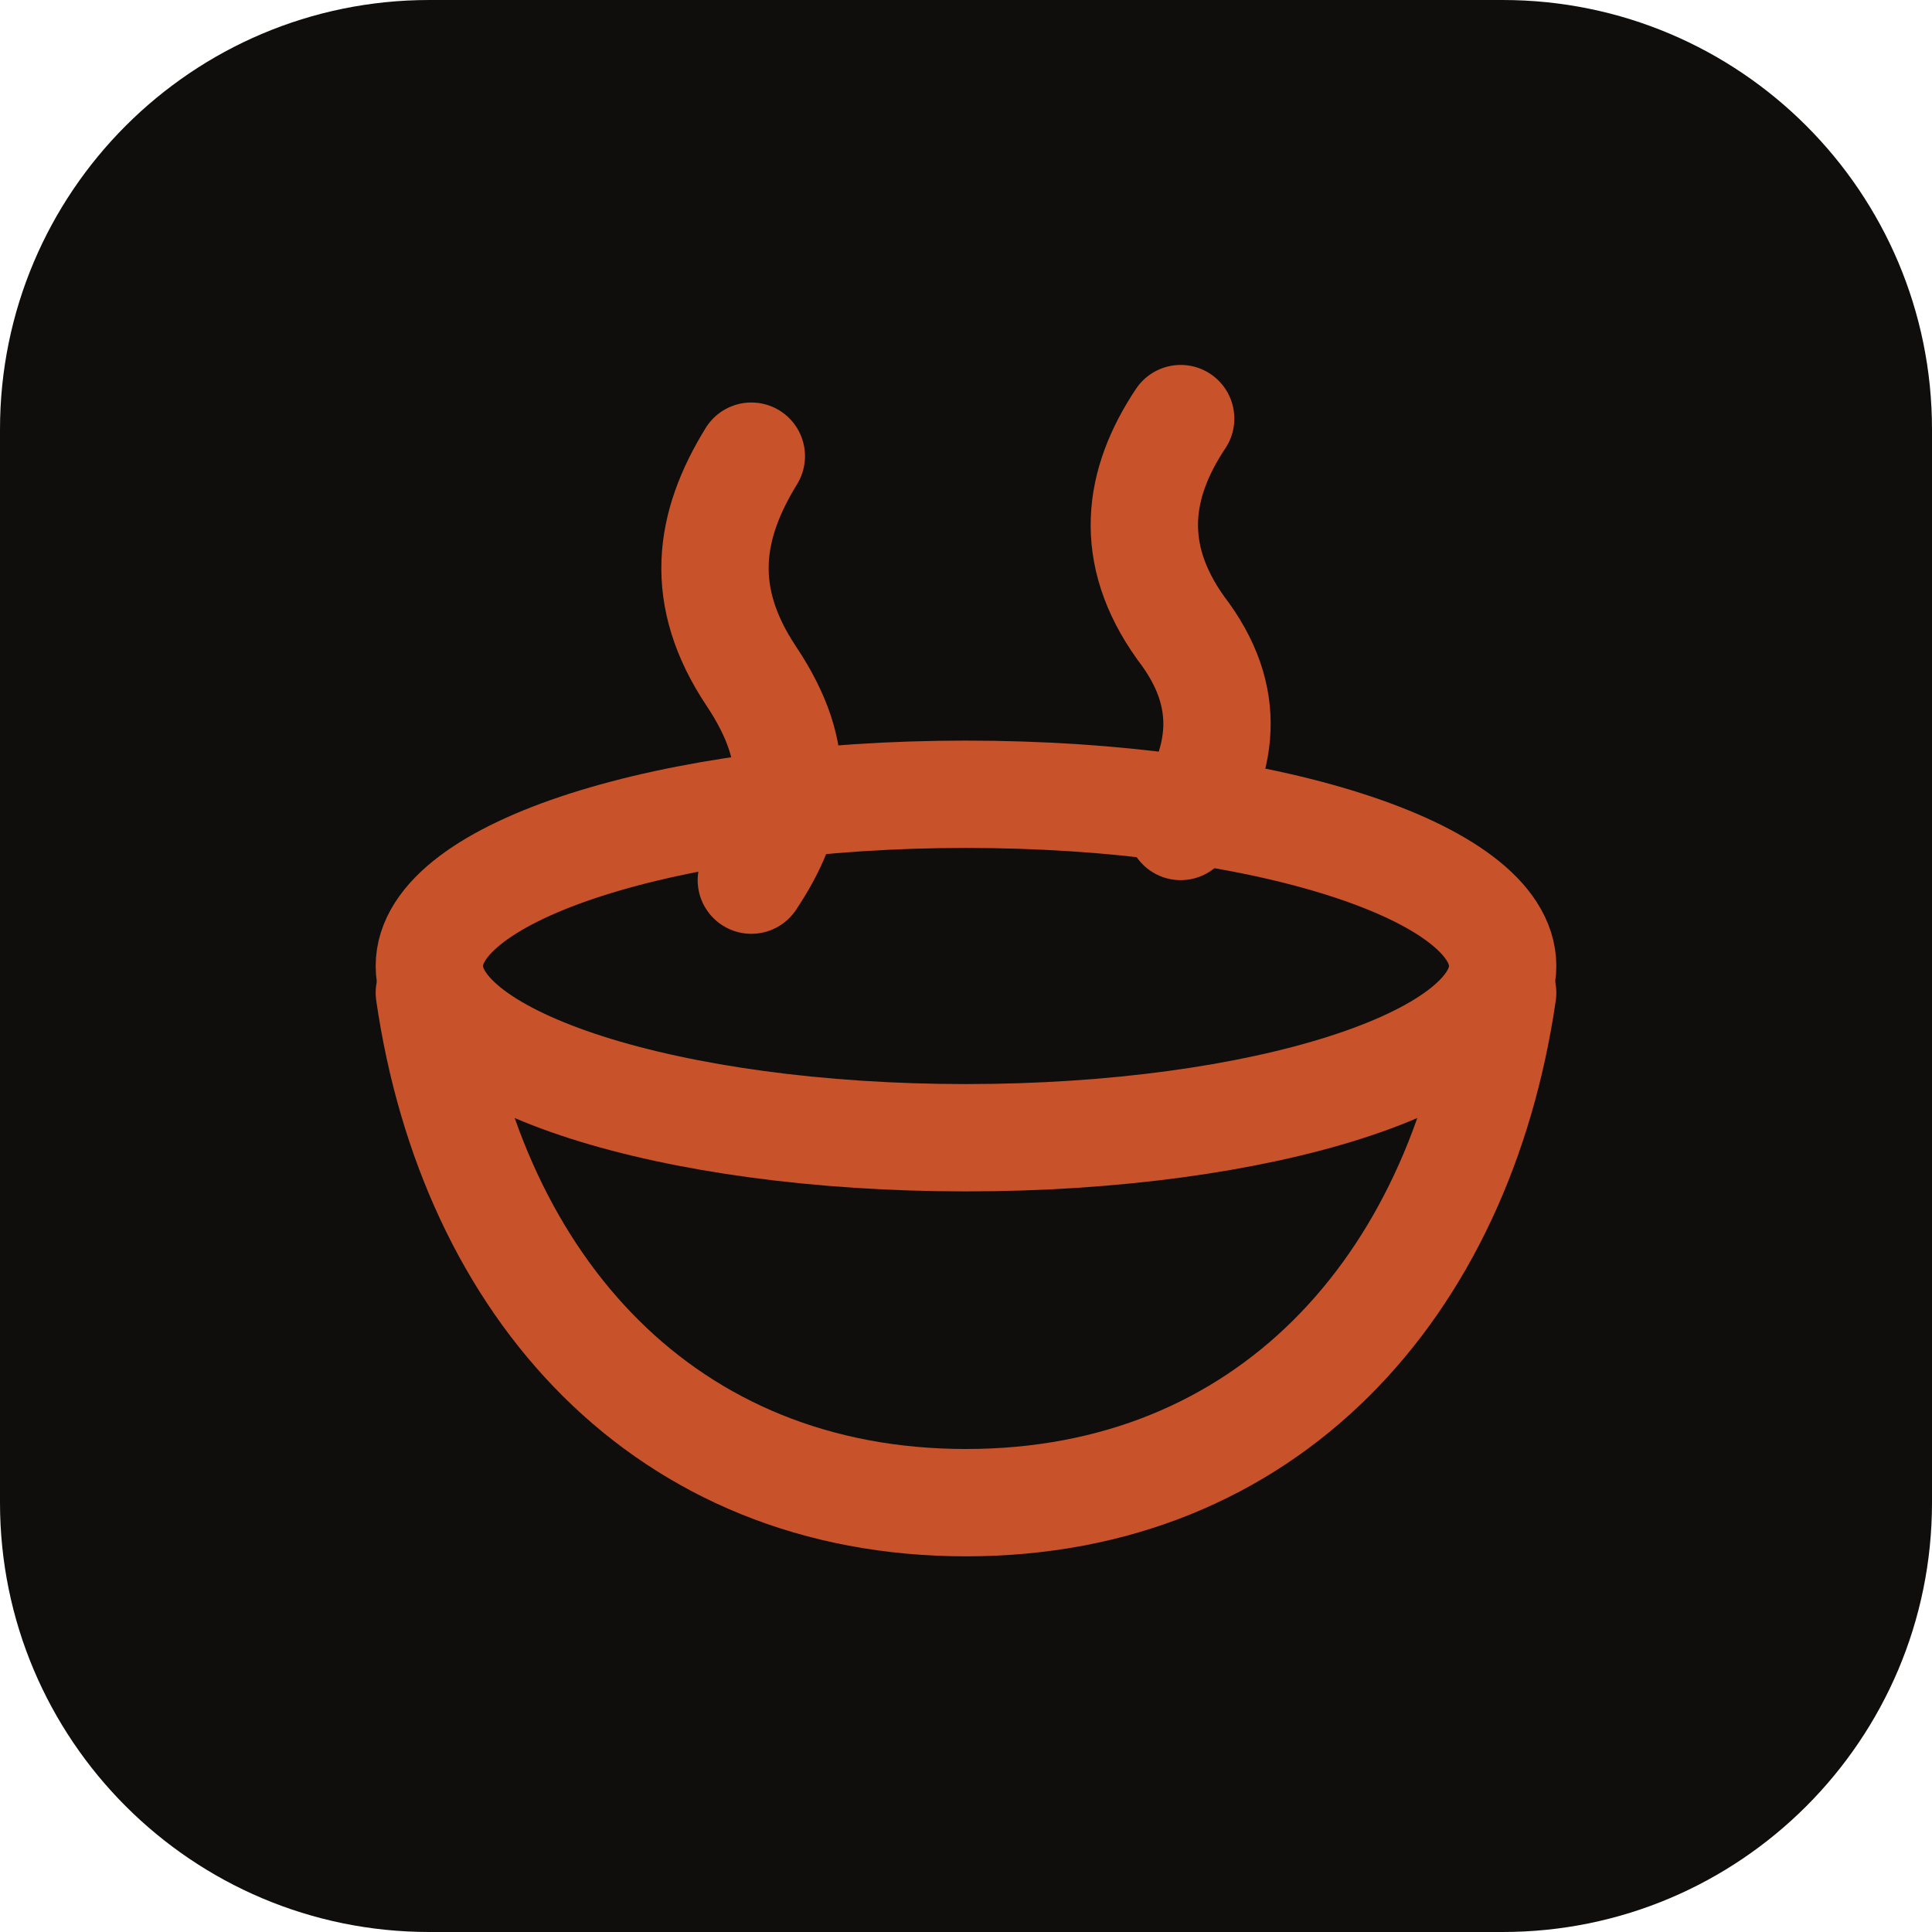
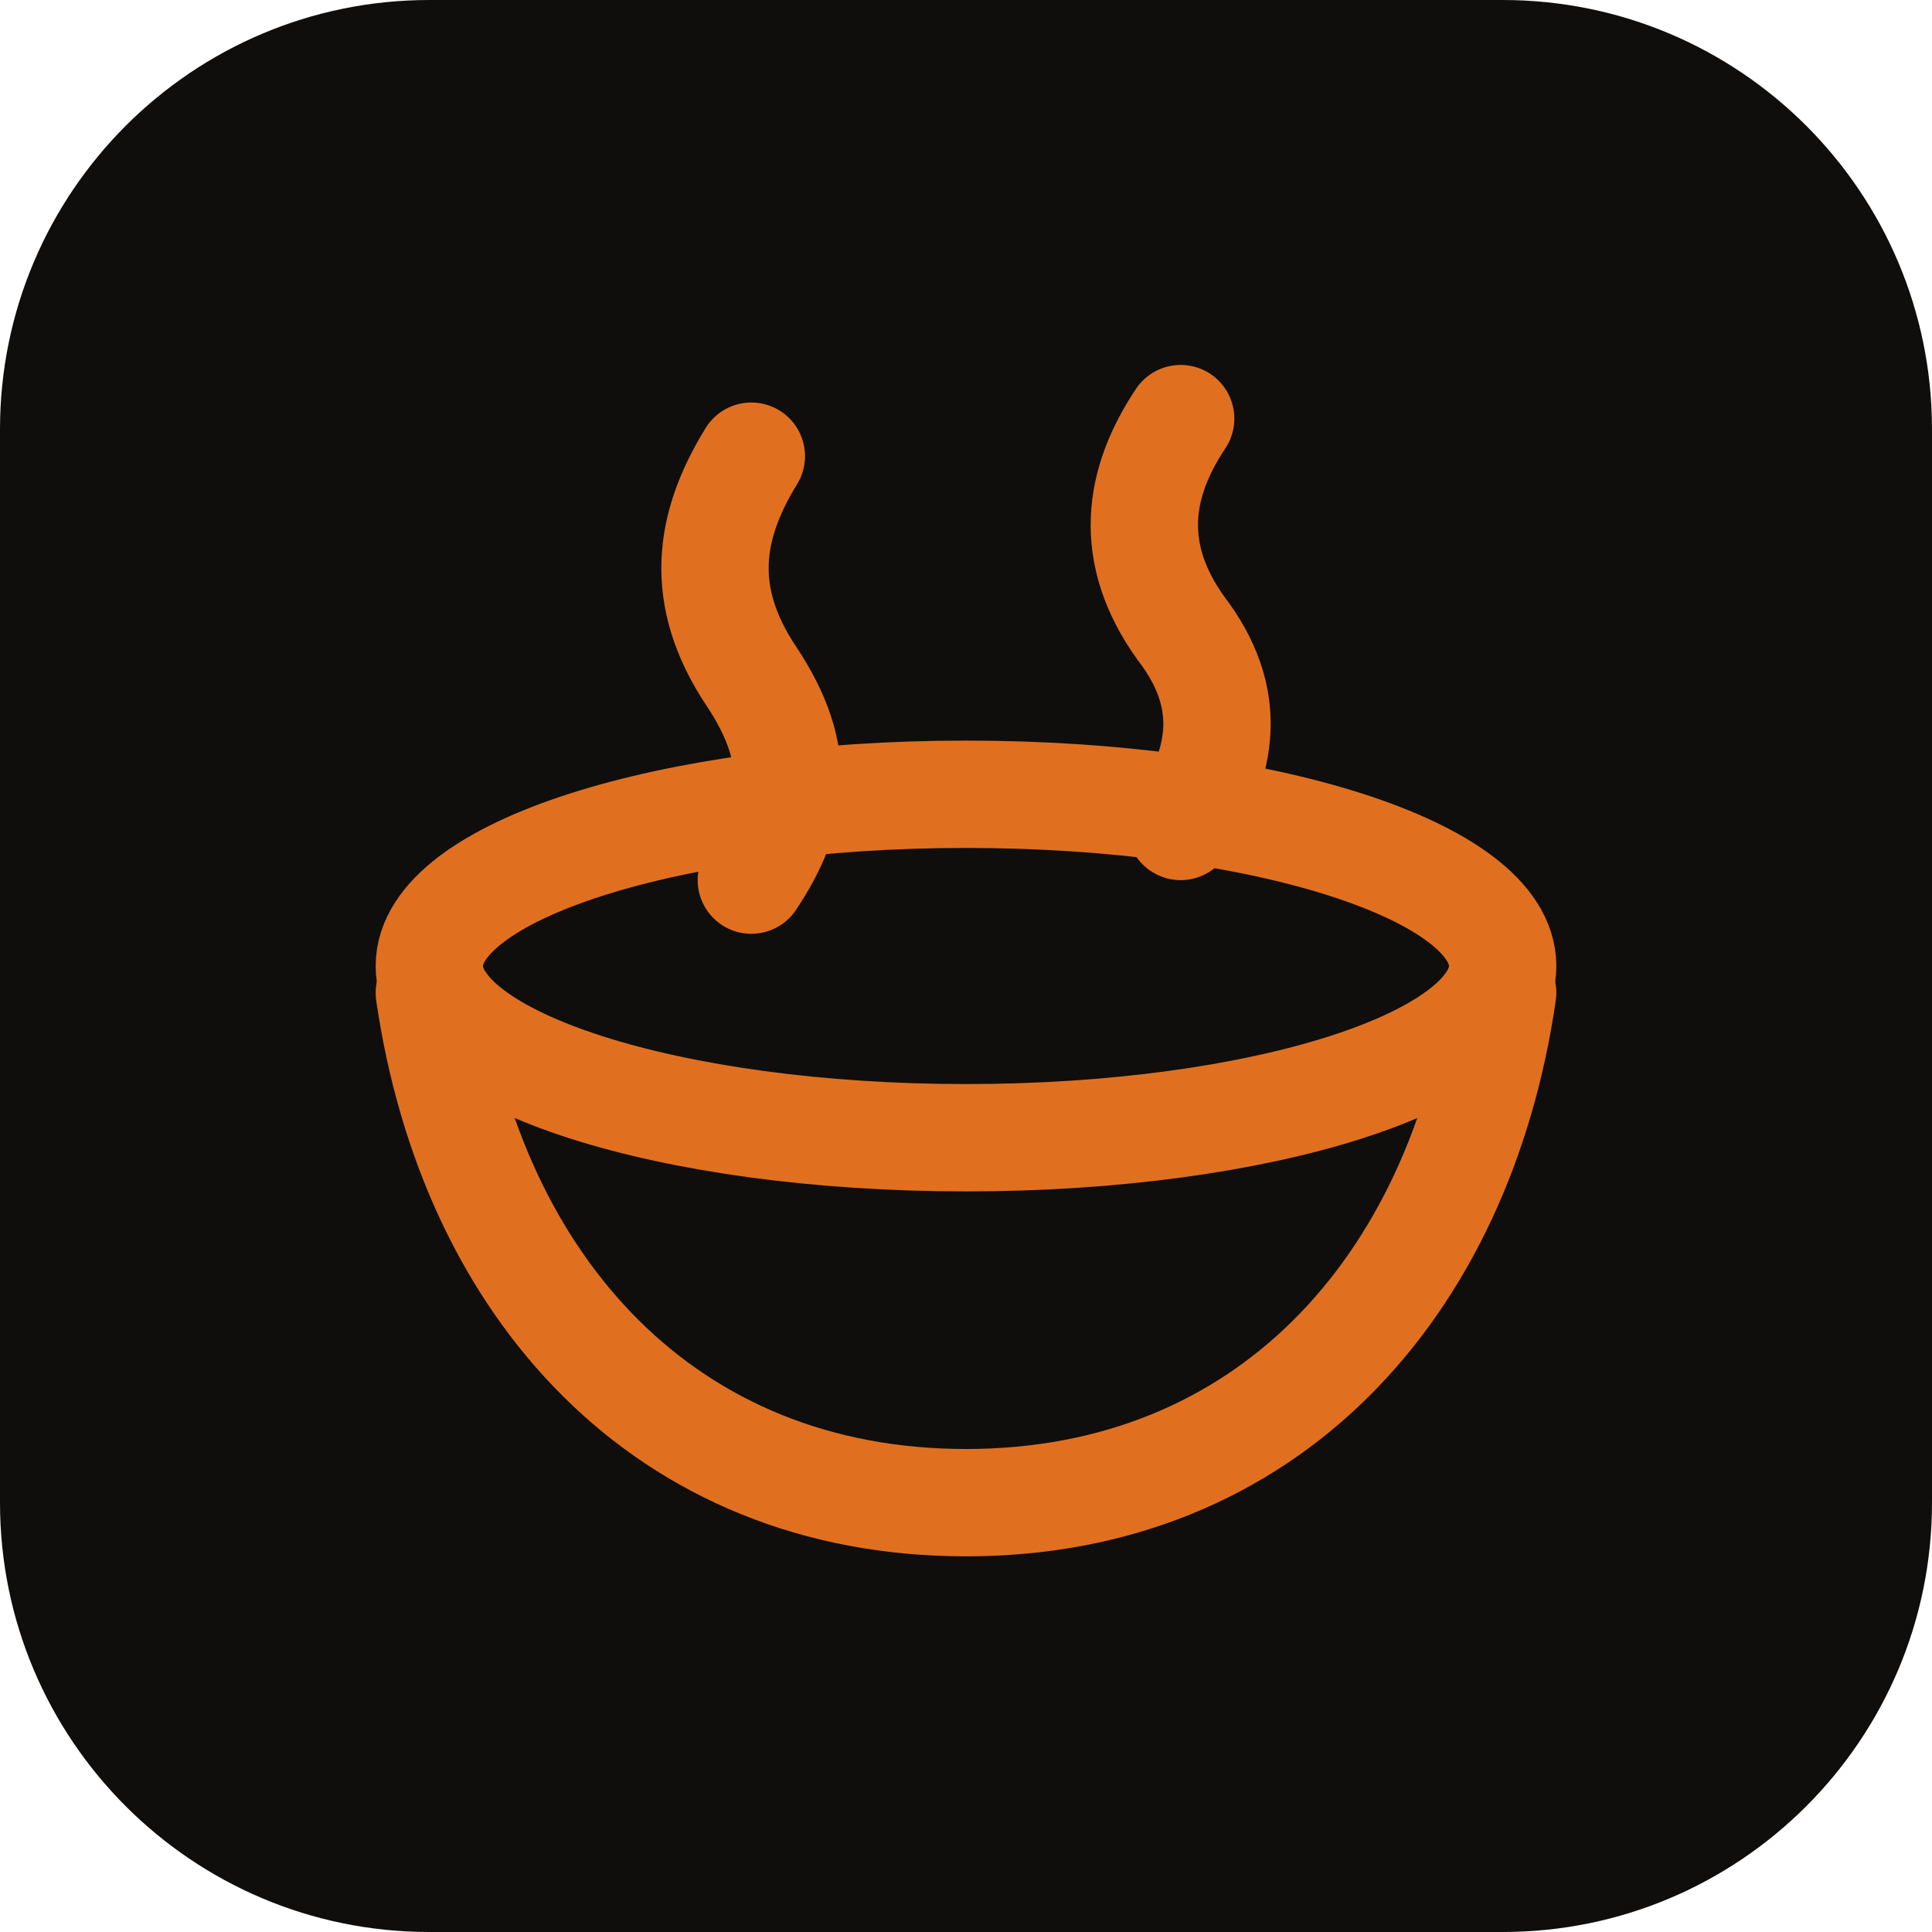
<svg xmlns="http://www.w3.org/2000/svg" width="32" height="32" viewBox="0 0 36 36" fill="none">
  <rect width="36" height="36" rx="8" fill="#0F0E0D" />
-   <ellipse cx="18" cy="18" rx="10" ry="3.2" stroke="#C8522A" stroke-width="2" />
-   <path d="M8 18.5C8.8 24 12.4 28 18 28C23.6 28 27.2 24 28 18.5" stroke="#C8522A" stroke-width="2" stroke-linecap="round" />
-   <path d="M14 8.5C13.2 9.8 13 11.1 14 12.6C15 14.1 14.8 15.2 14 16.4" stroke="#C8522A" stroke-width="2" stroke-linecap="round" />
-   <path d="M22 7.8C21.2 9 21 10.3 22 11.7C23 13 22.8 14.2 22 15.4" stroke="#C8522A" stroke-width="2" stroke-linecap="round" />
+   <ellipse cx="18" cy="18" rx="10" ry="3.2" stroke="#E07020" stroke-width="2" />
+   <path d="M8 18.5C8.8 24 12.4 28 18 28C23.6 28 27.2 24 28 18.5" stroke="#E07020" stroke-width="2" stroke-linecap="round" />
+   <path d="M14 8.5C13.2 9.8 13 11.1 14 12.6C15 14.1 14.8 15.2 14 16.4" stroke="#E07020" stroke-width="2" stroke-linecap="round" />
+   <path d="M22 7.8C21.2 9 21 10.3 22 11.7C23 13 22.8 14.2 22 15.4" stroke="#E07020" stroke-width="2" stroke-linecap="round" />
</svg>
